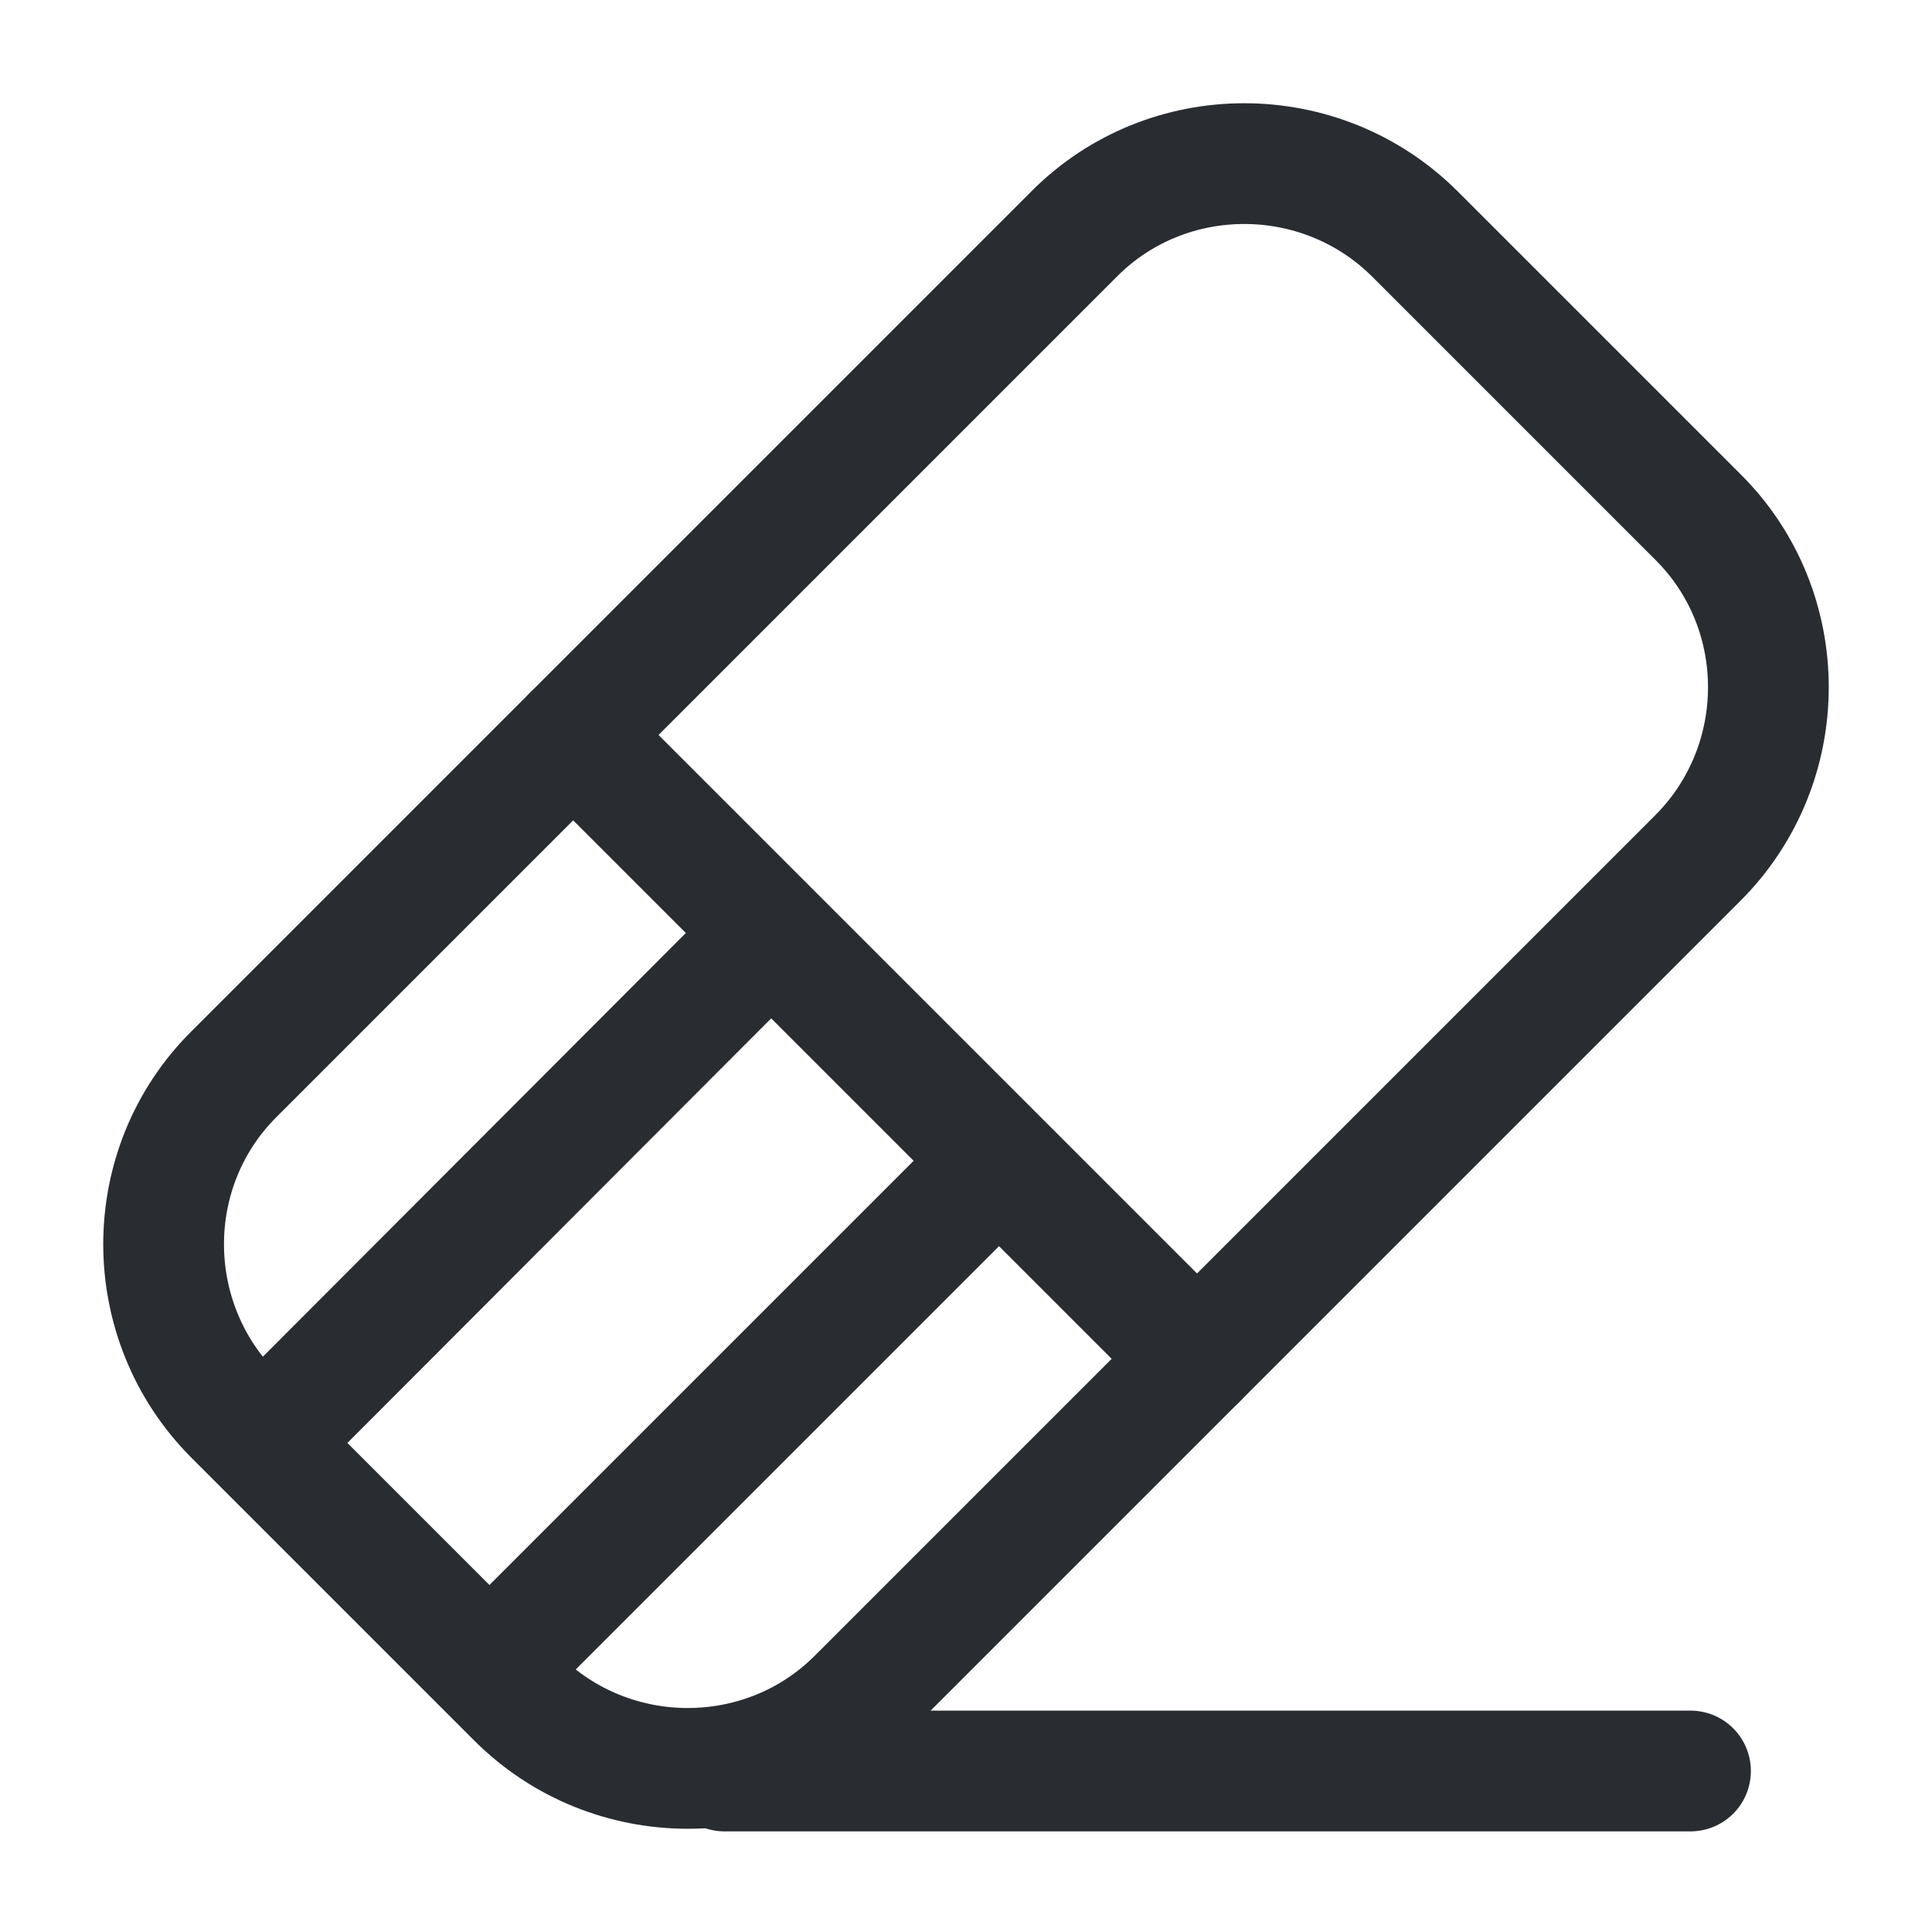
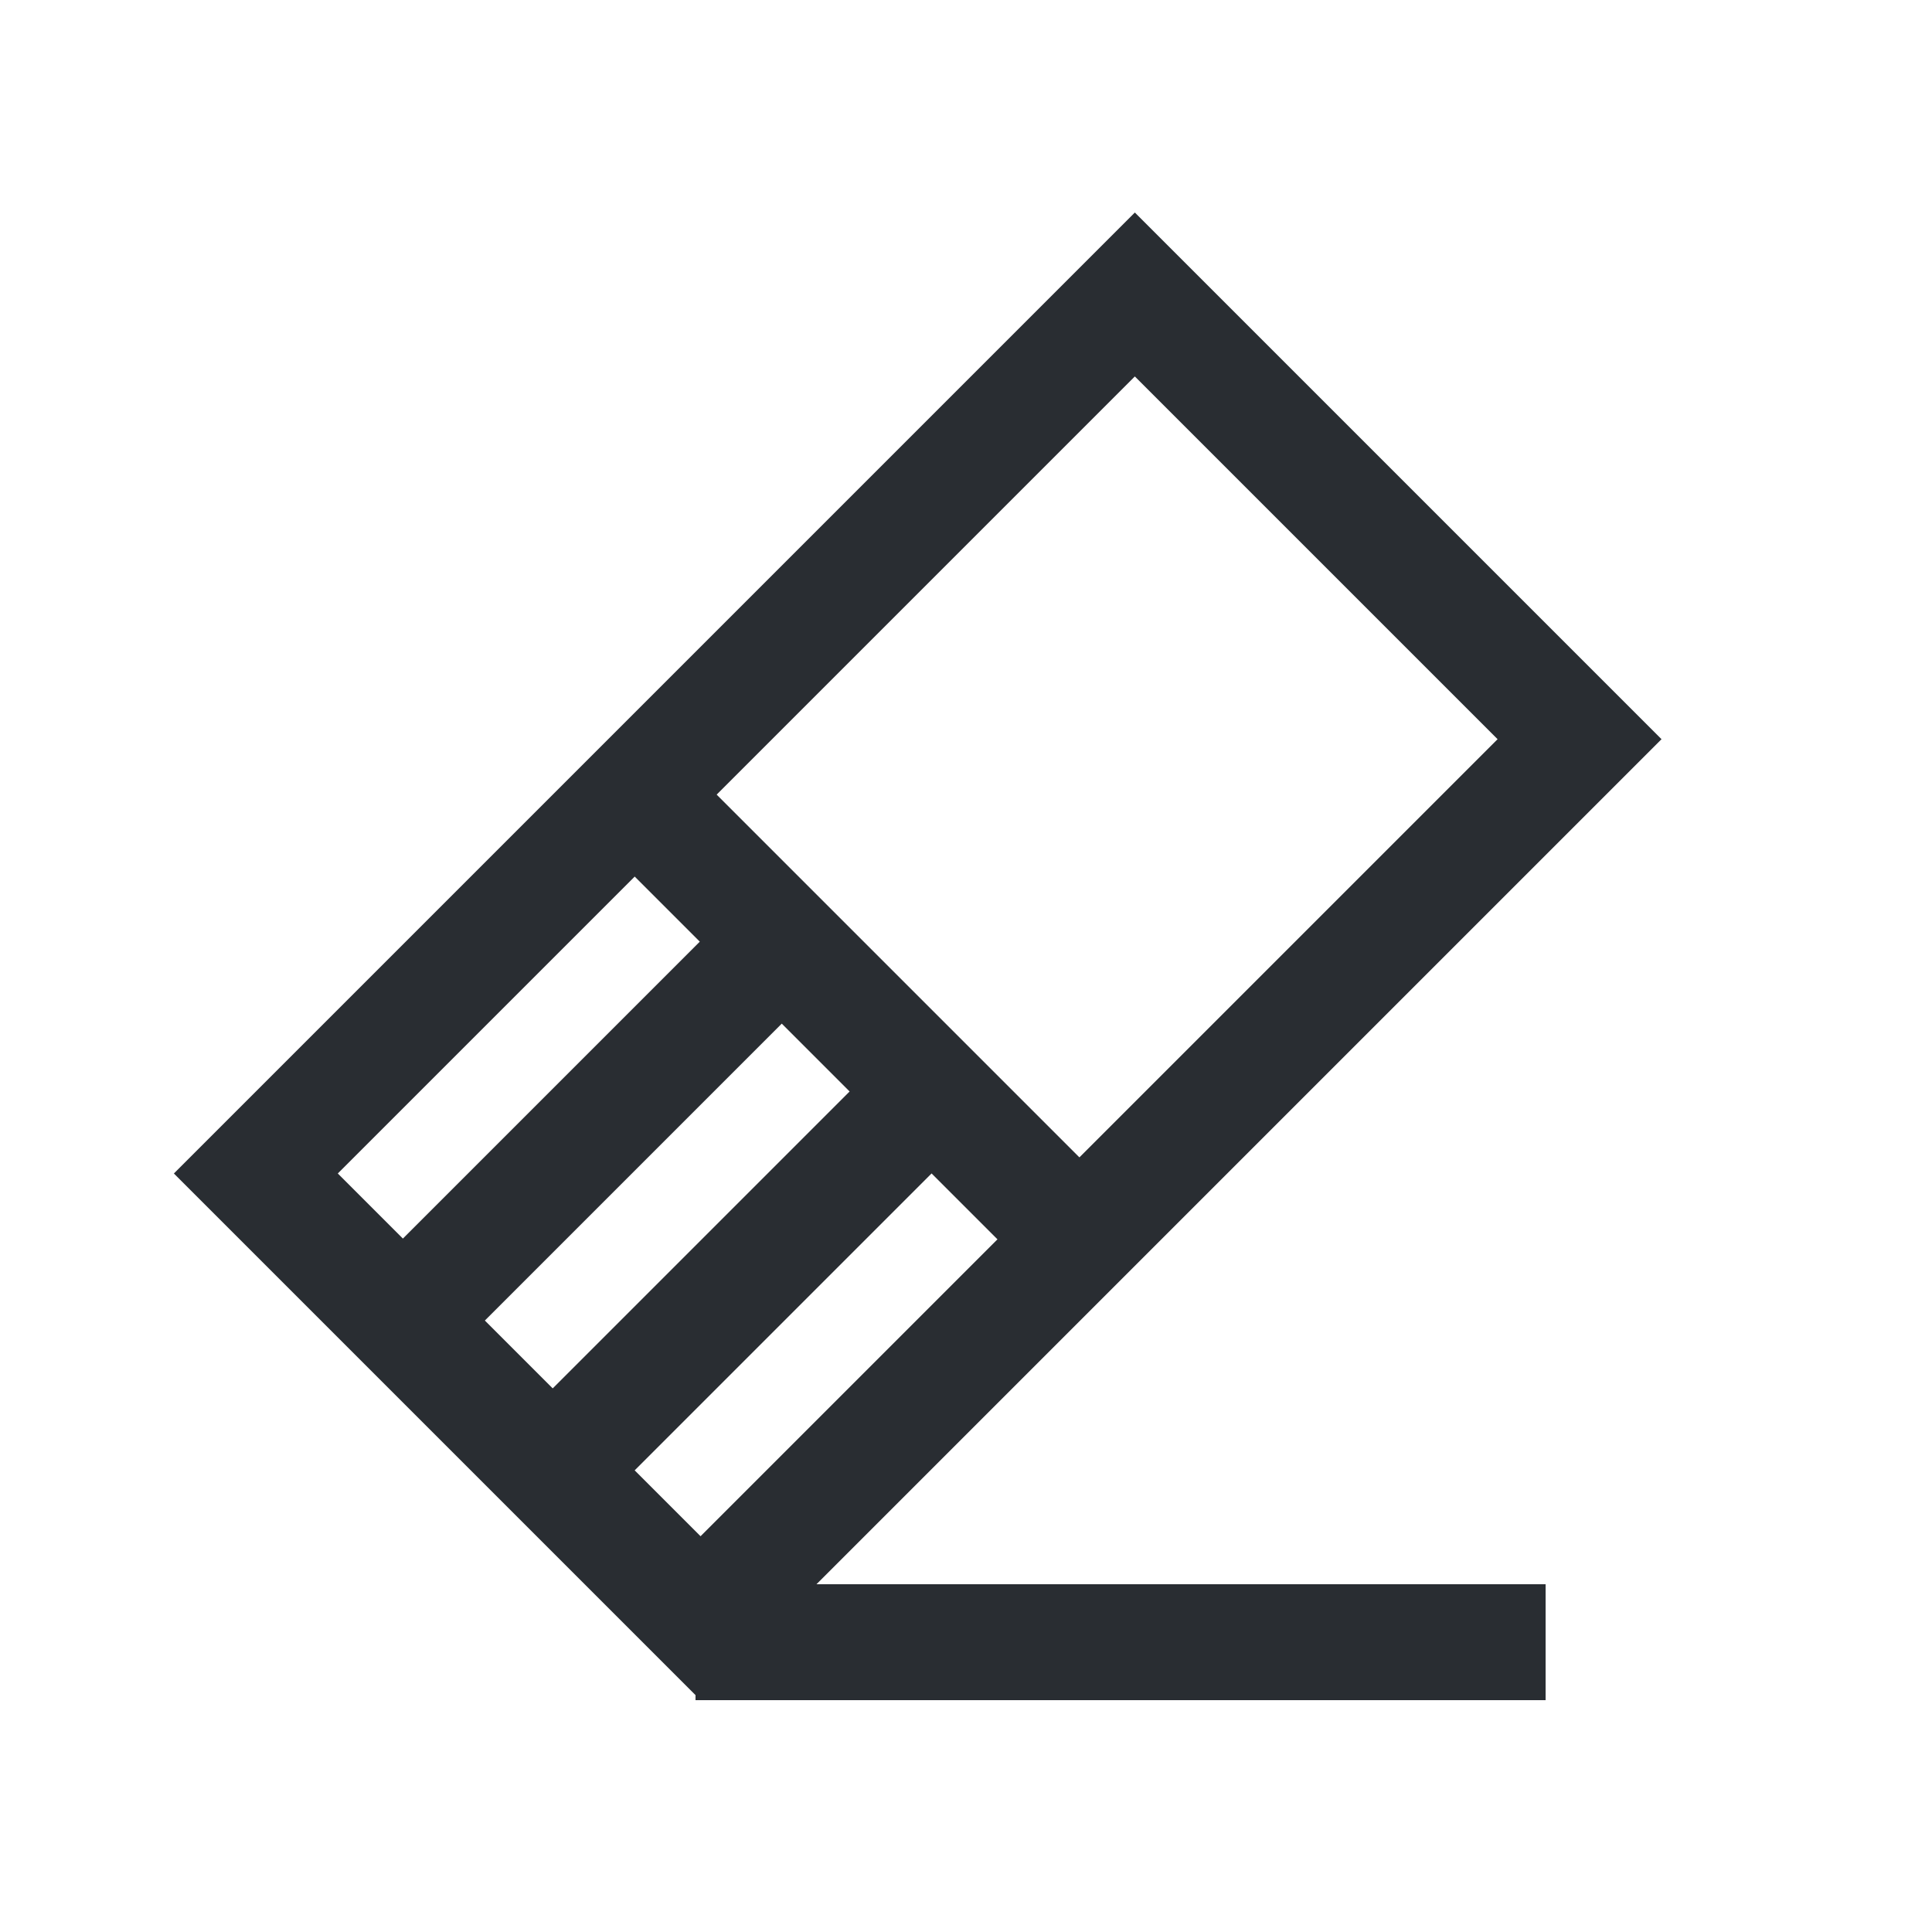
- <svg xmlns="http://www.w3.org/2000/svg" width="800px" height="800px" viewBox="0 0 24 24" fill="none">
-   <path d="M9 22H21" stroke="#292D32" stroke-width="1.5" stroke-linecap="round" stroke-linejoin="round" />
-   <path d="M2.91 17.58L6.42 21.09C7.59 22.26 9.5 22.26 10.66 21.09L21.09 10.66C22.26 9.49 22.26 7.58 21.09 6.42L17.58 2.91C16.41 1.74 14.5 1.74 13.34 2.91L2.91 13.34C1.74 14.5 1.74 16.41 2.91 17.58Z" stroke="#292D32" stroke-width="1.5" stroke-linecap="round" stroke-linejoin="round" />
-   <path d="M7.12 9.13L14.87 16.88" stroke="#292D32" stroke-width="1.5" stroke-linecap="round" stroke-linejoin="round" />
-   <path d="M3.52 17.66L9.17 12" stroke="#292D32" stroke-width="1.5" stroke-linecap="round" stroke-linejoin="round" />
-   <path d="M6.34 20.49L12 14.83" stroke="#292D32" stroke-width="1.5" stroke-linecap="round" stroke-linejoin="round" />
+ <svg xmlns="http://www.w3.org/2000/svg" width="100" height="100" viewBox="0 0 100 100" fill="none">
+   <path fill-rule="evenodd" clip-rule="evenodd" d="M36 82H80V88H36V82Z" fill="#292D32" />
+   <path d="M58.739 11L86 38.261L36.261 88L9 60.739L58.739 11ZM36.261 79.515L77.515 38.261L58.739 19.485L17.485 60.739L36.261 79.515Z" fill="#292D32" />
+   <path d="M57.722 61.758L53.48 66L30.523 43.043L34.766 38.801L57.722 61.758Z" fill="#292D32" />
+   <path d="M36.8 48.161L41.043 52.404L21.913 71.535L17.67 67.292L36.8 48.161Z" fill="#292D32" />
+   <path d="M45.888 54.582L50.131 58.825L31 77.956L26.758 73.713L45.888 54.582Z" fill="#292D32" />
</svg>
